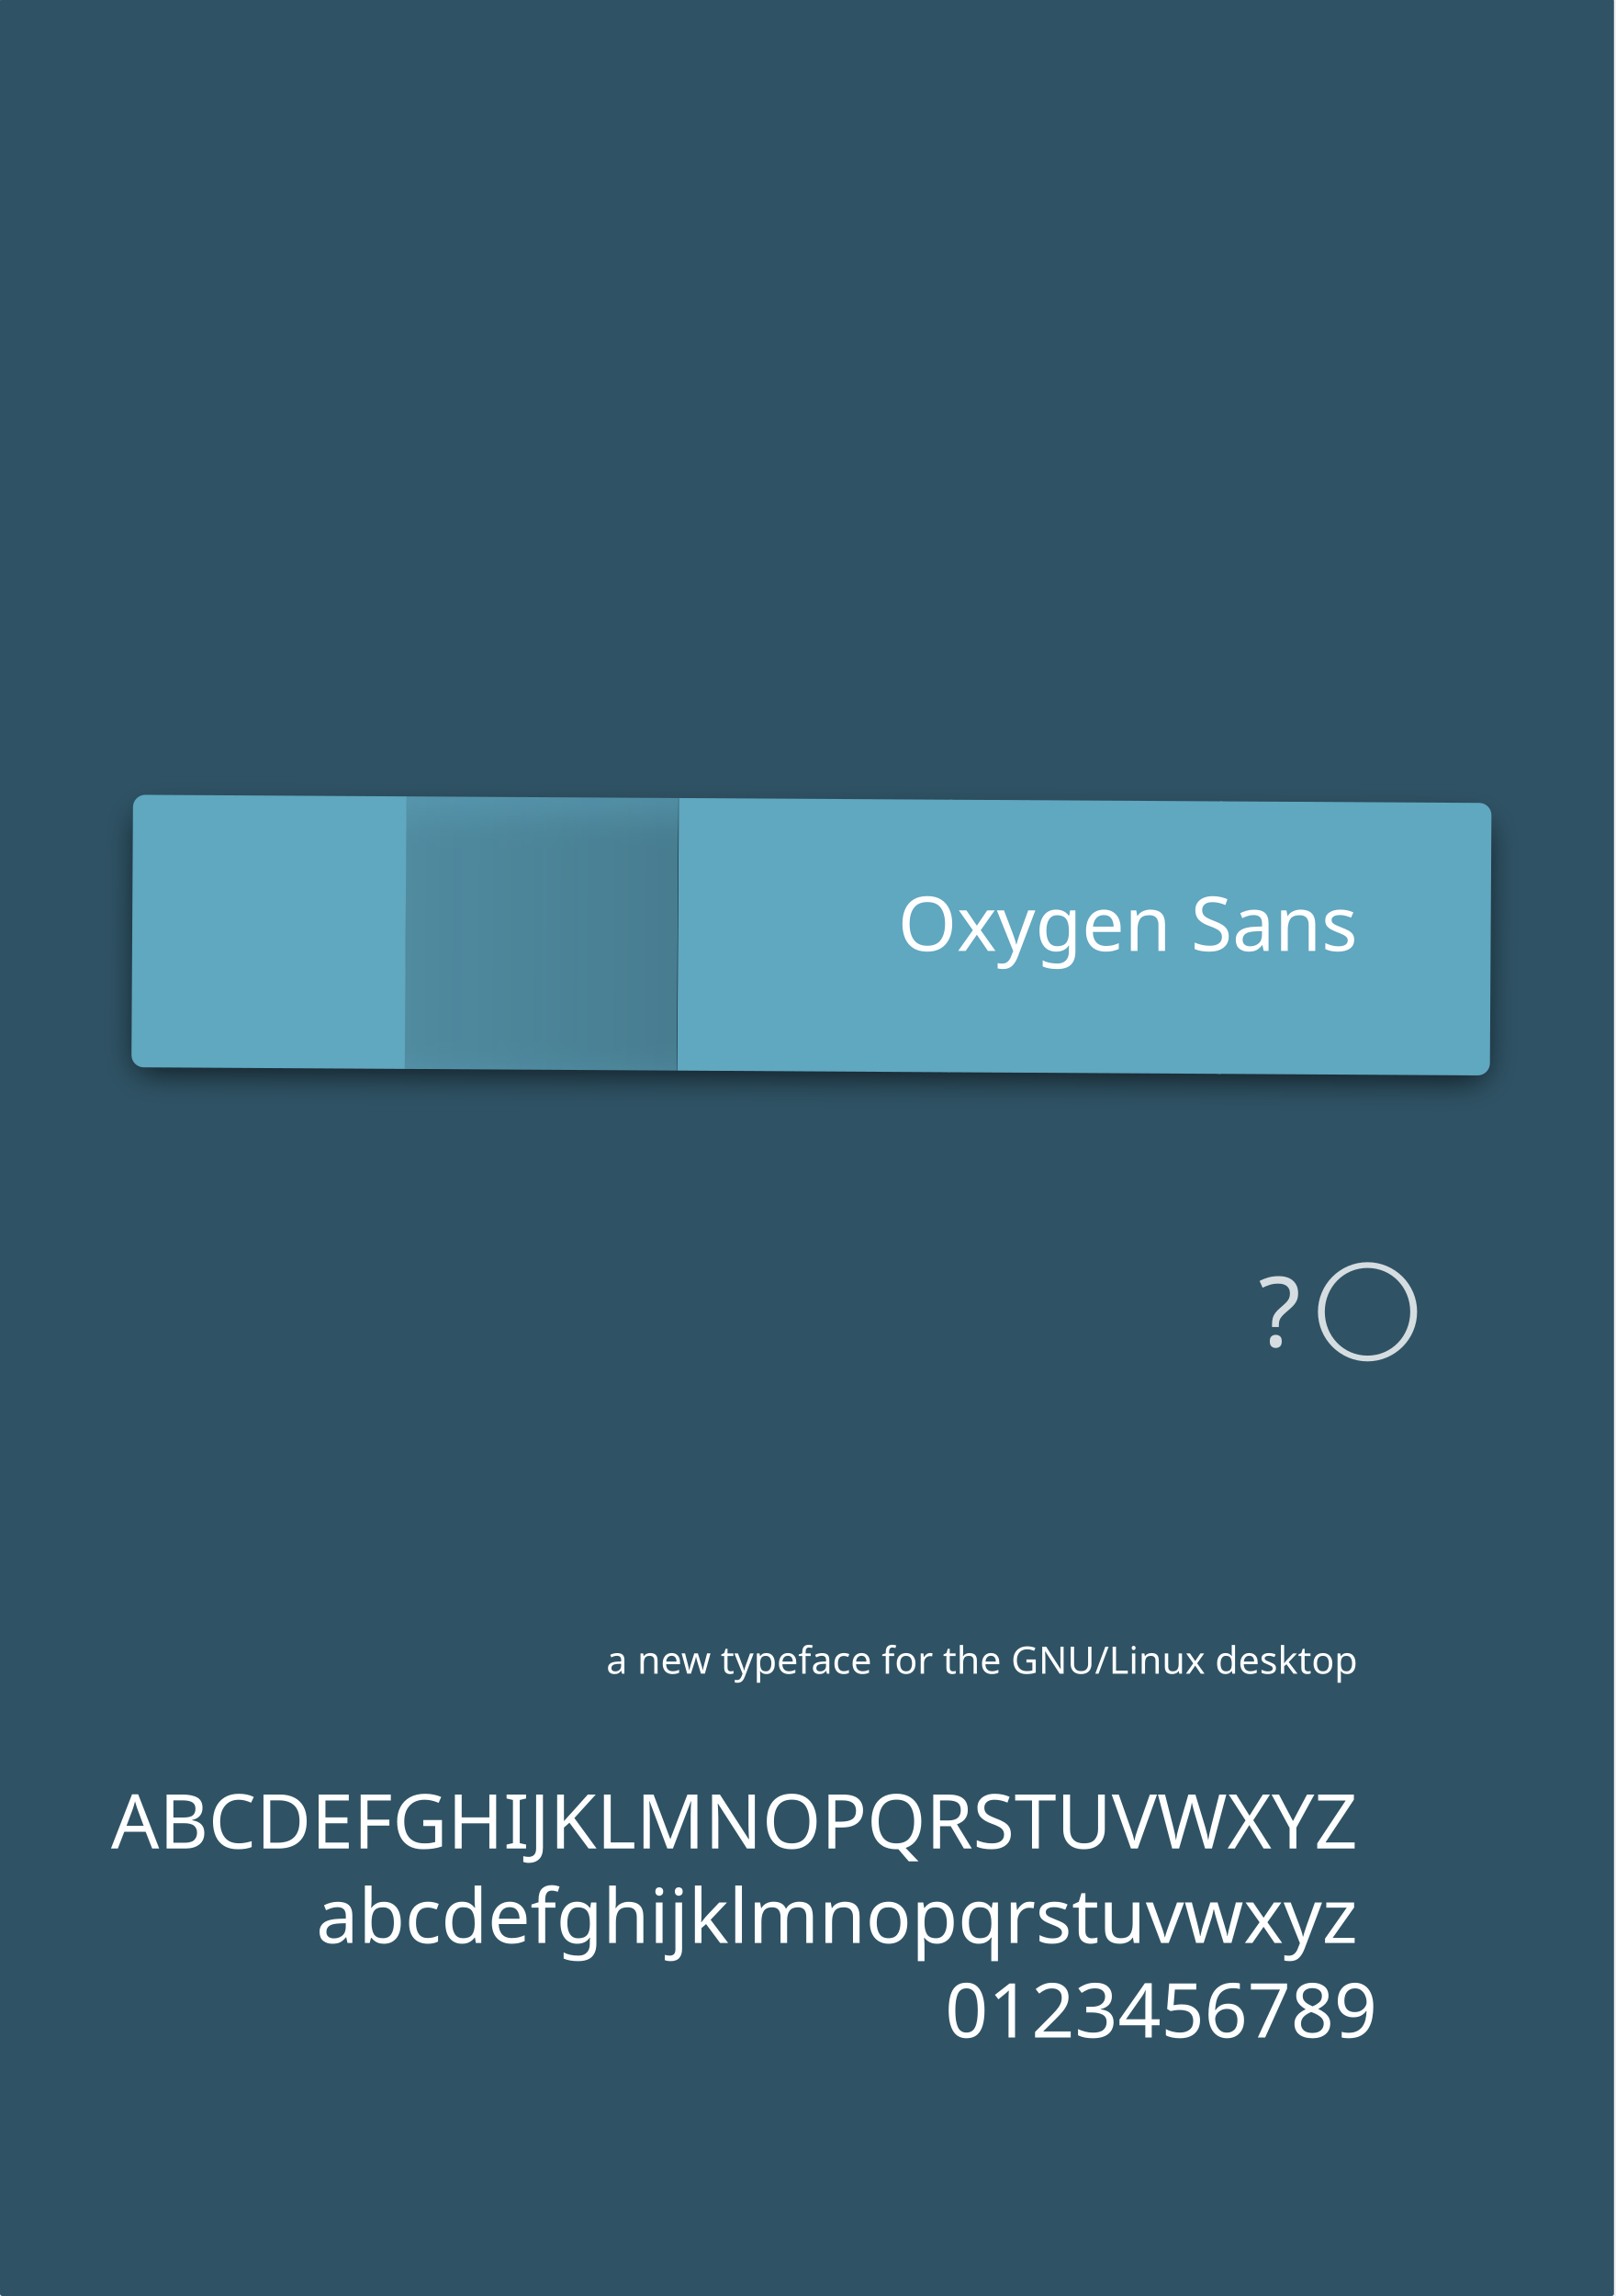
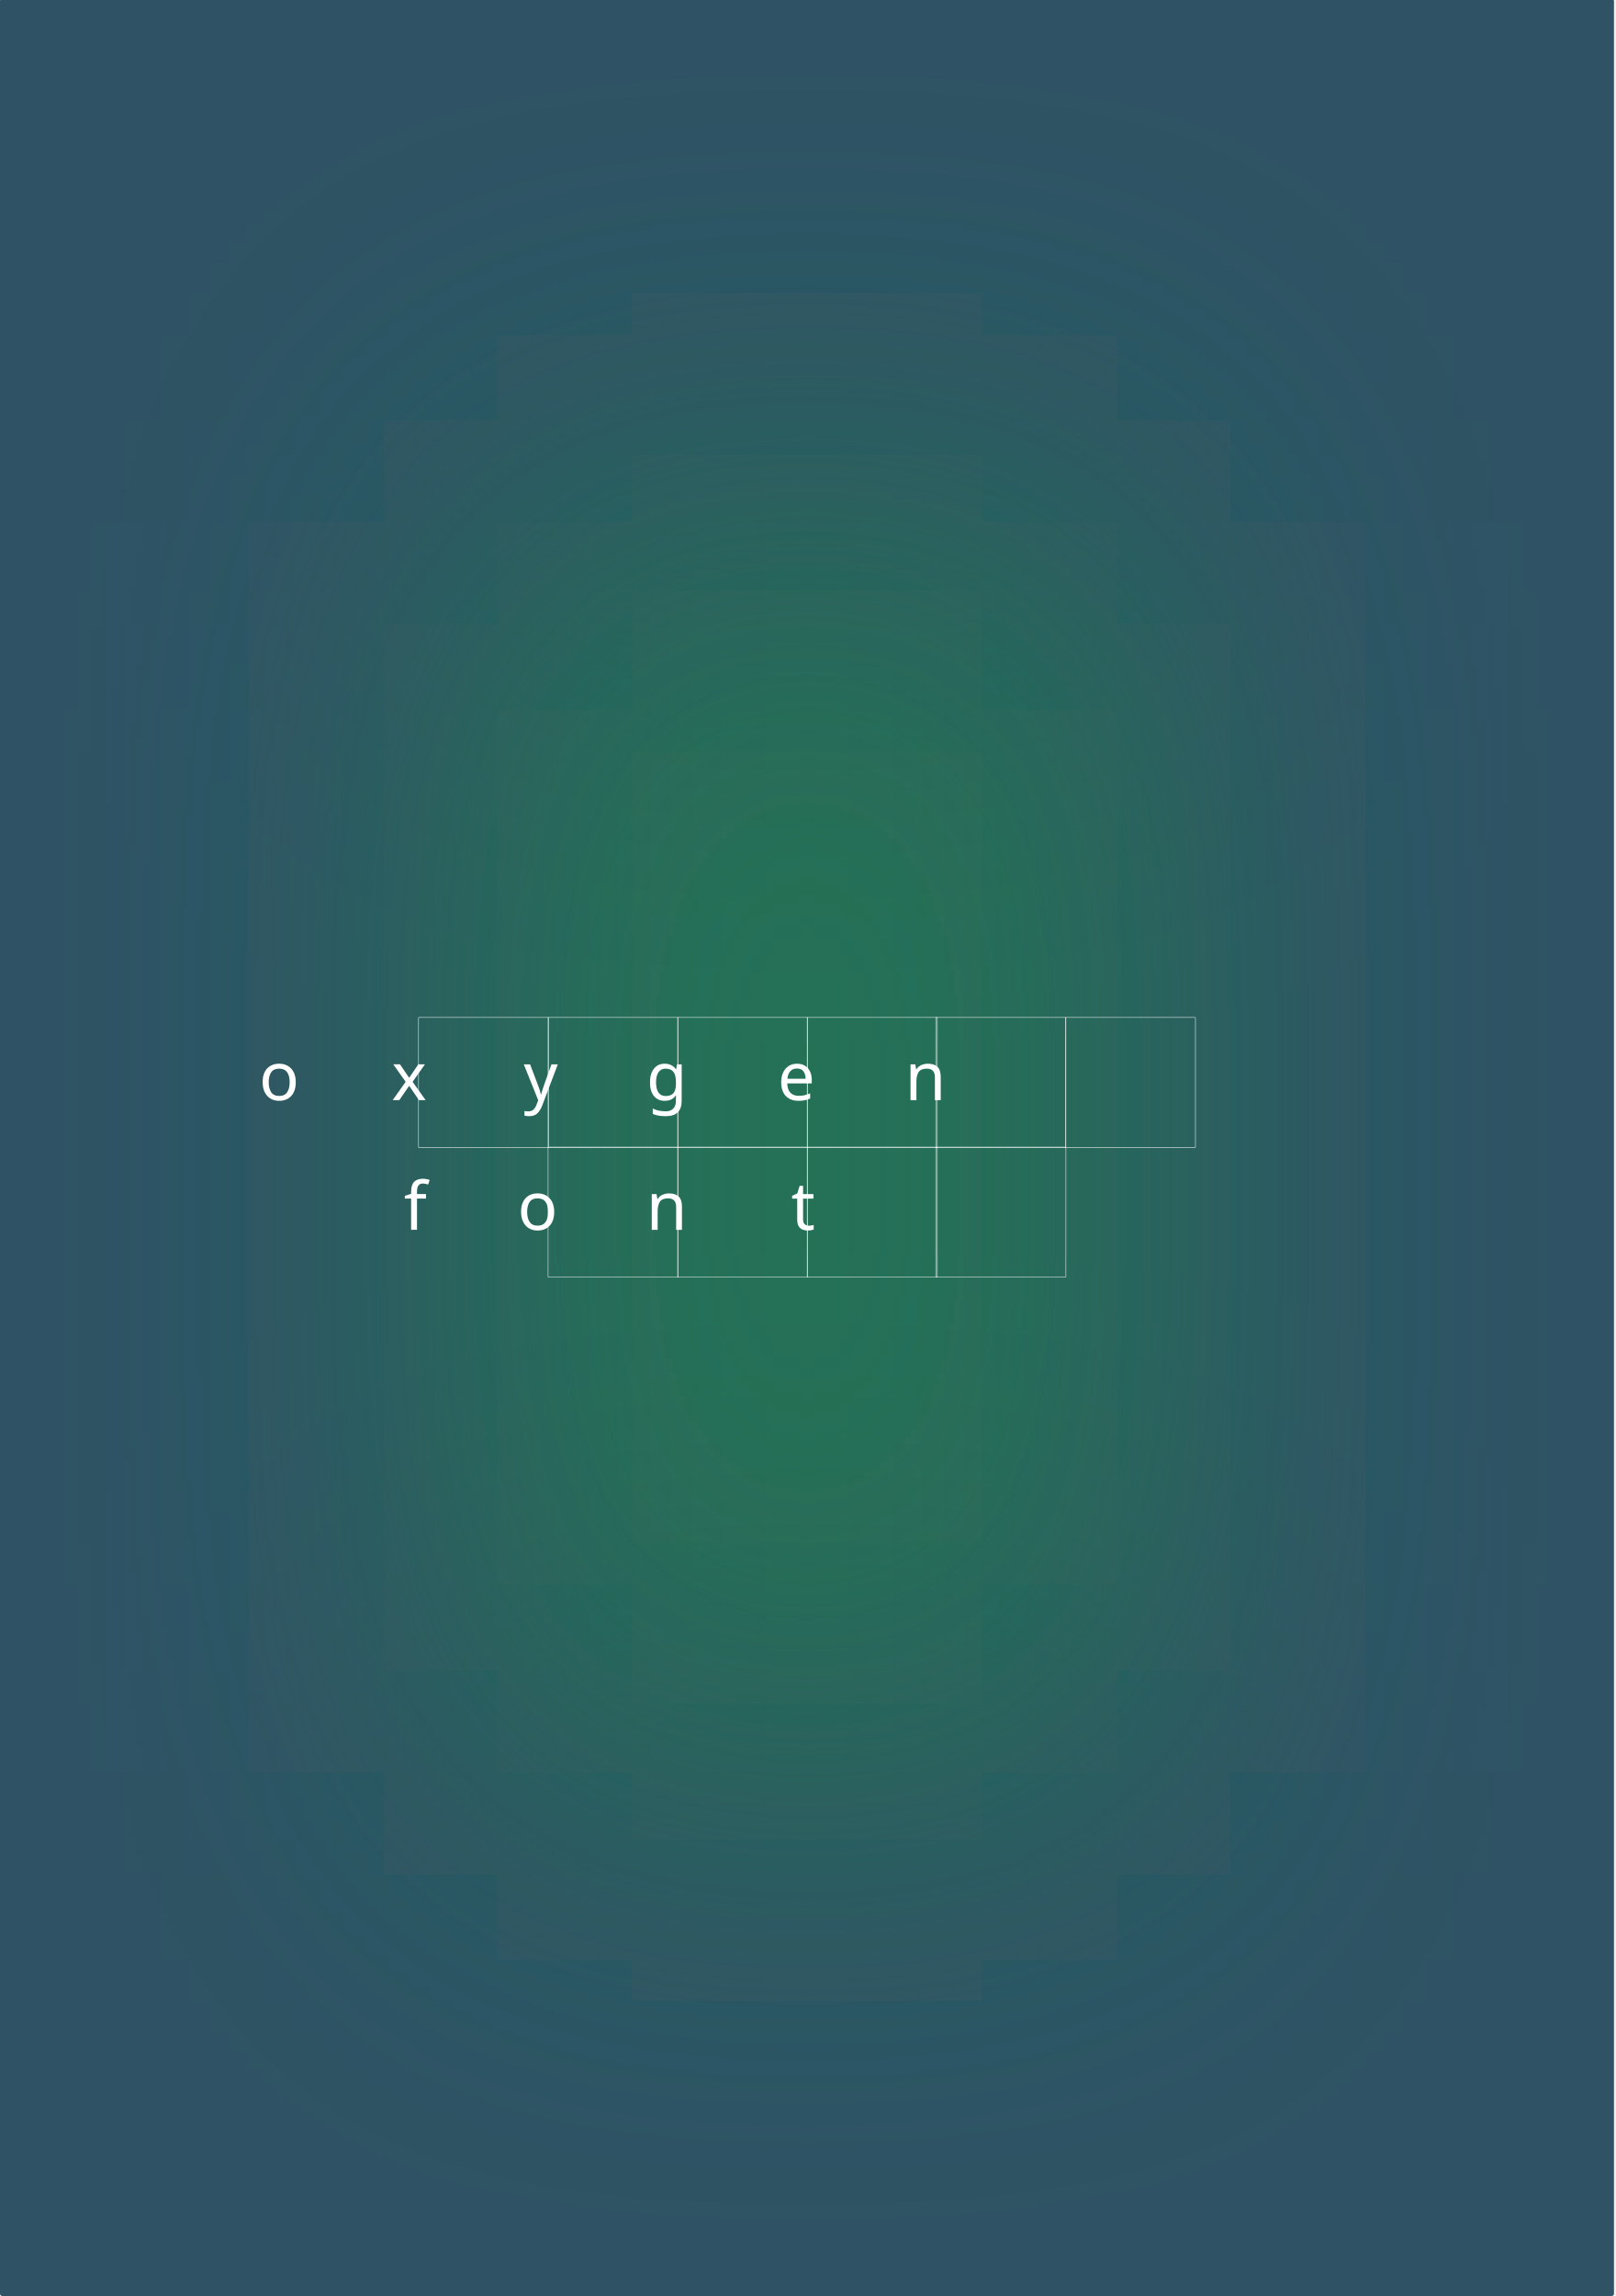
<svg xmlns="http://www.w3.org/2000/svg" xmlns:xlink="http://www.w3.org/1999/xlink" width="1710" height="2430" id="svg2" version="1.1">
  <defs id="defs4">
    <linearGradient id="linearGradient4377">
      <stop style="stop-color:#60a7c0;stop-opacity:1;" offset="0" id="stop4379" />
      <stop style="stop-color:#60a7c0;stop-opacity:0.879;" offset="1" id="stop4381" />
    </linearGradient>
-     <filter id="filter4171" x="-0.029" width="1.058" y="-0.143" height="1.286">
-       <feGaussianBlur stdDeviation="17.165" id="feGaussianBlur4173" />
-     </filter>
-     <linearGradient xlink:href="#linearGradient4377" id="linearGradient4383" x1="435.654" y1="-614.128" x2="724.085" y2="-614.128" gradientUnits="userSpaceOnUse" />
    <linearGradient xlink:href="#linearGradient4377" id="linearGradient4401" gradientUnits="userSpaceOnUse" x1="435.654" y1="-614.128" x2="724.085" y2="-614.128" />
    <linearGradient xlink:href="#linearGradient4377" id="linearGradient4410" gradientUnits="userSpaceOnUse" x1="435.654" y1="-614.128" x2="724.085" y2="-614.128" />
    <linearGradient xlink:href="#linearGradient4377" id="linearGradient4417" gradientUnits="userSpaceOnUse" x1="435.654" y1="-614.128" x2="724.085" y2="-614.128" gradientTransform="translate(-11.5013,36.18044)" />
-     <filter id="filter4463">
-       <feGaussianBlur stdDeviation="20.278" id="feGaussianBlur4465" />
+     <filter id="filter4157" x="-0.594" width="2.187" y="-0.417" height="1.834">
+       <feGaussianBlur stdDeviation="304.721" id="feGaussianBlur4159" />
    </filter>
  </defs>
  <g id="layer1" transform="translate(0,1377.64)">
    <rect style="opacity:0.9;fill:#1a4155;fill-opacity:1;stroke:none;stroke-width:2;stroke-miterlimit:4;stroke-opacity:1;stroke-dasharray:none;stroke-dashoffset:0" id="rect3665" width="1708.571" height="2431.428" x="0" y="-1.429" rx="2.41" transform="translate(0,-1377.64)" />
-     <g id="g4182" transform="matrix(0.9999818,0.00603767,-0.00603767,0.9999818,-4.189228,10.38275)">
-       <path transform="matrix(1,0,0,0.9486315,0,-27.10905)" id="rect4148" d="m 159.75,-527.737 c -7.202,0 -13,5.798 -13,13 l 0,262.406 c 0,7.202 5.798,13 13,13 l 273.906,0 2.5,0 284.406,0 1.531,0 286.906,0 284.906,0 267.938,0 c 7.202,0 13,-5.798 13,-13 l 0,-262.406 c -1e-4,-7.202 -5.798,-13 -13,-13 l -267.938,0 -284.906,0 -286.906,0 -1.531,0 -284.406,0 -2.5,0 -273.906,0 z" style="opacity:0.7;fill:#000000;fill-opacity:1;stroke:none;filter:url(#filter4171)" />
-       <g transform="translate(-4.990105,210.5934)" id="g4175">
-         <rect style="opacity:0.8;fill:url(#linearGradient4383);fill-opacity:1;stroke:none" id="rect4136" width="288.431" height="288.431" x="435.654" y="-758.343" />
-         <rect y="-758.343" x="724.572" height="288.431" width="288.431" id="rect4138" style="fill:#60a7c0;fill-opacity:1;stroke:none" />
-         <path style="fill:#60a7c0;fill-opacity:1;stroke:none" d="m 1297.407,-758.343 274.43,0 c 7.202,0 13,5.798 13,13 l 0,262.431 c 0,7.202 -5.798,13 -13,13 l -274.43,0 z" id="rect4140" />
-         <rect y="-758.343" x="1011.489" height="288.431" width="288.431" id="rect4142" style="fill:#60a7c0;fill-opacity:1;stroke:none" />
-         <path style="fill:#60a7c0;fill-opacity:1;stroke:none" d="m 159.737,-758.343 276.431,0 0,288.431 -276.431,0 c -7.202,0 -13,-5.798 -13,-13 l 0,-262.431 c 0,-7.202 5.798,-13 13,-13 z" id="rect4144" />
-       </g>
-     </g>
-     <text id="text7248" y="-371.25" x="1509.961" style="font-size:40px;font-style:normal;font-variant:normal;font-weight:500;font-stretch:normal;line-height:125%;letter-spacing:0px;word-spacing:0px;fill:#ffffff;fill-opacity:1;stroke:none;font-family:Venus;-inkscape-font-specification:Venus Medium" xml:space="preserve">
-       <tspan style="font-size:80px;font-style:normal;font-variant:normal;font-weight:normal;font-stretch:normal;text-align:end;text-anchor:end;font-family:Oxygen-Sans;-inkscape-font-specification:Oxygen-Sans" y="-371.25" x="1509.961" id="tspan7256">Oxygen Sans</tspan>
-       <tspan style="font-size:80px;font-style:normal;font-variant:normal;font-weight:normal;font-stretch:normal;text-align:end;text-anchor:end;font-family:Oxygen-Sans;-inkscape-font-specification:Oxygen-Sans" y="-271.25" x="1509.961" id="tspan4471" />
-       <tspan style="font-size:80px;font-style:normal;font-variant:normal;font-weight:normal;font-stretch:normal;text-align:end;text-anchor:end;font-family:Oxygen-Sans;-inkscape-font-specification:Oxygen-Sans" y="-171.25" x="1509.961" id="tspan4473" />
-       <tspan style="font-size:80px;font-style:normal;font-variant:normal;font-weight:normal;font-stretch:normal;text-align:end;text-anchor:end;font-family:Oxygen-Sans;-inkscape-font-specification:Oxygen-Sans" y="-71.25" x="1509.961" id="tspan4475" />
-       <tspan style="font-size:80px;font-style:normal;font-variant:normal;font-weight:normal;font-stretch:normal;text-align:end;text-anchor:end;font-family:Oxygen-Sans;-inkscape-font-specification:Oxygen-Sans" y="28.75" x="1509.961" id="tspan4477" />
-       <tspan style="font-size:40px;font-style:normal;font-variant:normal;font-weight:normal;font-stretch:normal;text-align:end;text-anchor:end;font-family:Oxygen-Sans;-inkscape-font-specification:Oxygen-Sans" y="128.75" x="1509.961" id="tspan7260" />
-       <tspan style="font-size:40px;font-style:normal;font-variant:normal;font-weight:normal;font-stretch:normal;text-align:end;text-anchor:end;font-family:Oxygen-Sans;-inkscape-font-specification:Oxygen-Sans" y="228.75" x="1509.961" id="tspan4244" />
-       <tspan style="font-size:40px;font-style:normal;font-variant:normal;font-weight:normal;font-stretch:normal;text-align:end;text-anchor:end;font-family:Oxygen-Sans;-inkscape-font-specification:Oxygen-Sans" y="328.75" x="1509.961" id="tspan4246" />
-       <tspan style="font-size:40px;font-style:normal;font-variant:normal;font-weight:normal;font-stretch:normal;text-align:end;text-anchor:end;font-family:Oxygen-Sans;-inkscape-font-specification:Oxygen-Sans" y="393.724" x="1509.961" id="tspan7262">a new typeface for the GNU/Linux desktop</tspan>
-       <tspan style="font-size:40px;font-style:normal;font-variant:normal;font-weight:normal;font-stretch:normal;text-align:end;text-anchor:end;font-family:Oxygen-Sans;-inkscape-font-specification:Oxygen-Sans" y="443.724" x="1509.961" id="tspan7264" />
-       <tspan style="font-size:40px;font-style:normal;font-variant:normal;font-weight:normal;font-stretch:normal;text-align:end;text-anchor:end;font-family:Oxygen-Sans;-inkscape-font-specification:Oxygen-Sans" y="493.724" x="1509.961" id="tspan7266" />
-       <tspan style="font-size:80px;font-style:normal;font-variant:normal;font-weight:normal;font-stretch:normal;text-align:end;text-anchor:end;font-family:Oxygen-Sans;-inkscape-font-specification:Oxygen-Sans" y="578.75" x="1509.961" id="tspan7252">ABCDEFGHIJKLMNOPQRSTUVWXYZ</tspan>
-       <tspan style="font-size:80px;font-style:normal;font-variant:normal;font-weight:normal;font-stretch:normal;text-align:end;text-anchor:end;font-family:Oxygen-Sans;-inkscape-font-specification:Oxygen-Sans" y="678.75" x="1509.961" id="tspan20519">abcdefghijklmnopqrstuvwxyz</tspan>
-       <tspan style="font-size:80px;font-style:normal;font-variant:normal;font-weight:normal;font-stretch:normal;text-align:end;text-anchor:end;font-family:Oxygen-Sans;-inkscape-font-specification:Oxygen-Sans" y="778.75" x="1509.961" id="tspan7268">0123456789</tspan>
-     </text>
-     <g id="g4106" style="opacity:0.8" transform="matrix(0.2908169,0,0,0.2908169,1150.452,-171.2663)">
-       <path id="path4046" d="m 1022,445.188 c -99.563,0 -180.496,80.933 -180.496,180.496 0,99.563 80.933,180.496 180.496,180.496 99.563,0 180.496,-80.933 180.496,-180.496 -10e-5,-99.563 -80.933,-180.496 -180.496,-180.496 z m 0,21.01 c 88.214,0 155.514,71.272 155.514,159.486 0,88.214 -67.3,159.514 -155.514,159.514 -88.214,0 -155.514,-71.3 -155.514,-159.514 0,-88.214 67.3,-159.486 155.514,-159.486 z" style="font-size:medium;font-style:normal;font-variant:normal;font-weight:normal;font-stretch:normal;text-indent:0;text-align:start;text-decoration:none;line-height:normal;letter-spacing:normal;word-spacing:normal;text-transform:none;direction:ltr;block-progression:tb;writing-mode:lr-tb;text-anchor:start;baseline-shift:baseline;color:#000000;fill:#ffffff;fill-opacity:1;stroke:none;stroke-width:23.676;marker:none;visibility:visible;display:inline;overflow:visible;enable-background:accumulate;font-family:Sans;-inkscape-font-specification:Sans" />
-       <text id="text4054" y="752.445" x="1100.908" style="font-size:177.103px;font-style:normal;font-variant:normal;font-weight:500;font-stretch:normal;line-height:125%;letter-spacing:0px;word-spacing:0px;fill:#ffffff;fill-opacity:1;stroke:none;font-family:Venus;-inkscape-font-specification:Venus Medium" xml:space="preserve">
-         <tspan style="font-size:354.206px;font-style:normal;font-variant:normal;font-weight:normal;font-stretch:normal;text-align:end;text-anchor:end;font-family:Oxygen-Sans;-inkscape-font-specification:Oxygen-Sans" y="752.445" x="1100.908" id="tspan4070">?</tspan>
+     <rect rx="1.738" y="-1069.069" x="240" height="1754.762" width="1231.905" id="rect3379" style="opacity:0.817;fill:#247852;fill-opacity:1;stroke:none;filter:url(#filter4157)" transform="matrix(0.6301195,0,0,0.7534257,314.9334,-18.93202)" />
+     <g id="g4451" transform="matrix(0.6073659,0,0,0.6073659,335.4217,-132.771)">
+       <rect rx="0.683" y="-276.688" x="177.2" height="226.667" width="226.667" id="rect4290" style="opacity:0.817;fill:none;stroke:#ffffff;stroke-opacity:1" />
+       <text id="text4286" y="-132.535" x="324.392" style="font-size:194.989px;font-style:normal;font-variant:normal;font-weight:500;font-stretch:normal;line-height:125%;letter-spacing:0px;word-spacing:0px;fill:#ffffff;stroke:none;font-family:Venus;-inkscape-font-specification:Venus Medium" xml:space="preserve">
+         <tspan style="font-size:116.347px;font-style:normal;font-variant:normal;font-weight:normal;font-stretch:normal;text-align:end;letter-spacing:0px;text-anchor:end;fill:#ffffff;font-family:Oxygen;-inkscape-font-specification:Oxygen" y="-132.535" x="324.392" id="tspan4288">o</tspan>
+       </text>
+       <rect style="opacity:0.817;fill:none;stroke:#ffffff;stroke-opacity:1" id="rect4299" width="226.667" height="226.667" x="403.035" y="-276.688" rx="0.683" />
+       <text xml:space="preserve" style="font-size:194.989px;font-style:normal;font-variant:normal;font-weight:500;font-stretch:normal;line-height:125%;letter-spacing:0px;word-spacing:0px;fill:#ffffff;fill-opacity:1;stroke:none;font-family:Venus;-inkscape-font-specification:Venus Medium" x="546.534" y="-132.62" id="text4301">
+         <tspan id="tspan4303" x="546.534" y="-132.62" style="font-size:116.347px;font-style:normal;font-variant:normal;font-weight:normal;font-stretch:normal;text-align:end;letter-spacing:0px;text-anchor:end;fill:#ffffff;fill-opacity:1;font-family:Oxygen;-inkscape-font-specification:Oxygen">x</tspan>
+       </text>
+       <rect rx="0.683" y="-276.688" x="628.87" height="226.667" width="226.667" id="rect4323" style="opacity:0.817;fill:none;stroke:#ffffff;stroke-opacity:1" />
+       <text id="text4325" y="-132.535" x="774.84" style="font-size:194.989px;font-style:normal;font-variant:normal;font-weight:500;font-stretch:normal;line-height:125%;letter-spacing:0px;word-spacing:0px;fill:#ffffff;stroke:none;font-family:Venus;-inkscape-font-specification:Venus Medium" xml:space="preserve">
+         <tspan style="font-size:116.347px;font-style:normal;font-variant:normal;font-weight:normal;font-stretch:normal;text-align:end;letter-spacing:0px;text-anchor:end;fill:#ffffff;font-family:Oxygen;-inkscape-font-specification:Oxygen" y="-132.535" x="774.84" id="tspan4327">y</tspan>
+       </text>
+       <rect style="opacity:0.817;fill:none;stroke:#ffffff;stroke-opacity:1" id="rect4339" width="226.667" height="226.667" x="854.705" y="-276.688" rx="0.683" />
+       <text xml:space="preserve" style="font-size:194.989px;font-style:normal;font-variant:normal;font-weight:500;font-stretch:normal;line-height:125%;letter-spacing:0px;word-spacing:0px;fill:#ffffff;stroke:none;font-family:Venus;-inkscape-font-specification:Venus Medium" x="1000.647" y="-132.535" id="text4341">
+         <tspan id="tspan4343" x="1000.647" y="-132.535" style="font-size:116.347px;font-style:normal;font-variant:normal;font-weight:normal;font-stretch:normal;text-align:end;letter-spacing:0px;text-anchor:end;fill:#ffffff;font-family:Oxygen;-inkscape-font-specification:Oxygen">g</tspan>
+       </text>
+       <rect style="opacity:0.817;fill:none;stroke:#ffffff;stroke-opacity:1" id="rect4365" width="226.667" height="226.667" x="1078.87" y="-276.688" rx="0.683" />
+       <text xml:space="preserve" style="font-size:194.989px;font-style:normal;font-variant:normal;font-weight:500;font-stretch:normal;line-height:125%;letter-spacing:0px;word-spacing:0px;fill:#ffffff;stroke:none;font-family:Venus;-inkscape-font-specification:Venus Medium" x="1223.42" y="-132.535" id="text4367">
+         <tspan id="tspan4369" x="1223.42" y="-132.535" style="font-size:116.347px;font-style:normal;font-variant:normal;font-weight:normal;font-stretch:normal;text-align:end;letter-spacing:0px;text-anchor:end;fill:#ffffff;font-family:Oxygen;-inkscape-font-specification:Oxygen">e</tspan>
+       </text>
+       <rect rx="0.683" y="-276.688" x="1304.705" height="226.667" width="226.667" id="rect4371" style="opacity:0.817;fill:none;stroke:#ffffff;stroke-opacity:1" />
+       <text id="text4373" y="-132.535" x="1451.67" style="font-size:194.989px;font-style:normal;font-variant:normal;font-weight:500;font-stretch:normal;line-height:125%;letter-spacing:0px;word-spacing:0px;fill:#ffffff;stroke:none;font-family:Venus;-inkscape-font-specification:Venus Medium" xml:space="preserve">
+         <tspan style="font-size:116.347px;font-style:normal;font-variant:normal;font-weight:normal;font-stretch:normal;text-align:end;letter-spacing:0px;text-anchor:end;fill:#ffffff;font-family:Oxygen;-inkscape-font-specification:Oxygen" y="-132.535" x="1451.67" id="tspan4375">n</tspan>
+       </text>
+       <rect rx="0.683" y="-50.688" x="403.035" height="226.667" width="226.667" id="rect4421" style="opacity:0.817;fill:none;stroke:#ffffff;stroke-opacity:1" />
+       <text id="text4423" y="93.38" x="546.534" style="font-size:194.989px;font-style:normal;font-variant:normal;font-weight:500;font-stretch:normal;line-height:125%;letter-spacing:0px;word-spacing:0px;fill:#ffffff;fill-opacity:1;stroke:none;font-family:Venus;-inkscape-font-specification:Venus Medium" xml:space="preserve">
+         <tspan style="font-size:116.347px;font-style:normal;font-variant:normal;font-weight:normal;font-stretch:normal;text-align:end;letter-spacing:0px;text-anchor:end;fill:#ffffff;fill-opacity:1;font-family:Oxygen;-inkscape-font-specification:Oxygen" y="93.38" x="546.534" id="tspan4425">f</tspan>
+       </text>
+       <rect style="opacity:0.817;fill:none;stroke:#ffffff;stroke-opacity:1" id="rect4427" width="226.667" height="226.667" x="628.87" y="-50.688" rx="0.683" />
+       <text xml:space="preserve" style="font-size:194.989px;font-style:normal;font-variant:normal;font-weight:500;font-stretch:normal;line-height:125%;letter-spacing:0px;word-spacing:0px;fill:#ffffff;stroke:none;font-family:Venus;-inkscape-font-specification:Venus Medium" x="774.84" y="93.465" id="text4429">
+         <tspan id="tspan4431" x="774.84" y="93.465" style="font-size:116.347px;font-style:normal;font-variant:normal;font-weight:normal;font-stretch:normal;text-align:end;letter-spacing:0px;text-anchor:end;fill:#ffffff;font-family:Oxygen;-inkscape-font-specification:Oxygen">o</tspan>
+       </text>
+       <rect rx="0.683" y="-50.688" x="854.705" height="226.667" width="226.667" id="rect4433" style="opacity:0.817;fill:none;stroke:#ffffff;stroke-opacity:1" />
+       <text id="text4435" y="93.465" x="1000.647" style="font-size:194.989px;font-style:normal;font-variant:normal;font-weight:500;font-stretch:normal;line-height:125%;letter-spacing:0px;word-spacing:0px;fill:#ffffff;stroke:none;font-family:Venus;-inkscape-font-specification:Venus Medium" xml:space="preserve">
+         <tspan style="font-size:116.347px;font-style:normal;font-variant:normal;font-weight:normal;font-stretch:normal;text-align:end;letter-spacing:0px;text-anchor:end;fill:#ffffff;font-family:Oxygen;-inkscape-font-specification:Oxygen" y="93.465" x="1000.647" id="tspan4437">n</tspan>
+       </text>
+       <rect rx="0.683" y="-50.688" x="1078.87" height="226.667" width="226.667" id="rect4439" style="opacity:0.817;fill:none;stroke:#ffffff;stroke-opacity:1" />
+       <text id="text4441" y="93.465" x="1223.42" style="font-size:194.989px;font-style:normal;font-variant:normal;font-weight:500;font-stretch:normal;line-height:125%;letter-spacing:0px;word-spacing:0px;fill:#ffffff;stroke:none;font-family:Venus;-inkscape-font-specification:Venus Medium" xml:space="preserve">
+         <tspan style="font-size:116.347px;font-style:normal;font-variant:normal;font-weight:normal;font-stretch:normal;text-align:end;letter-spacing:0px;text-anchor:end;fill:#ffffff;font-family:Oxygen;-inkscape-font-specification:Oxygen" y="93.465" x="1223.42" id="tspan4443">t</tspan>
      </text>
    </g>
  </g>
</svg>
